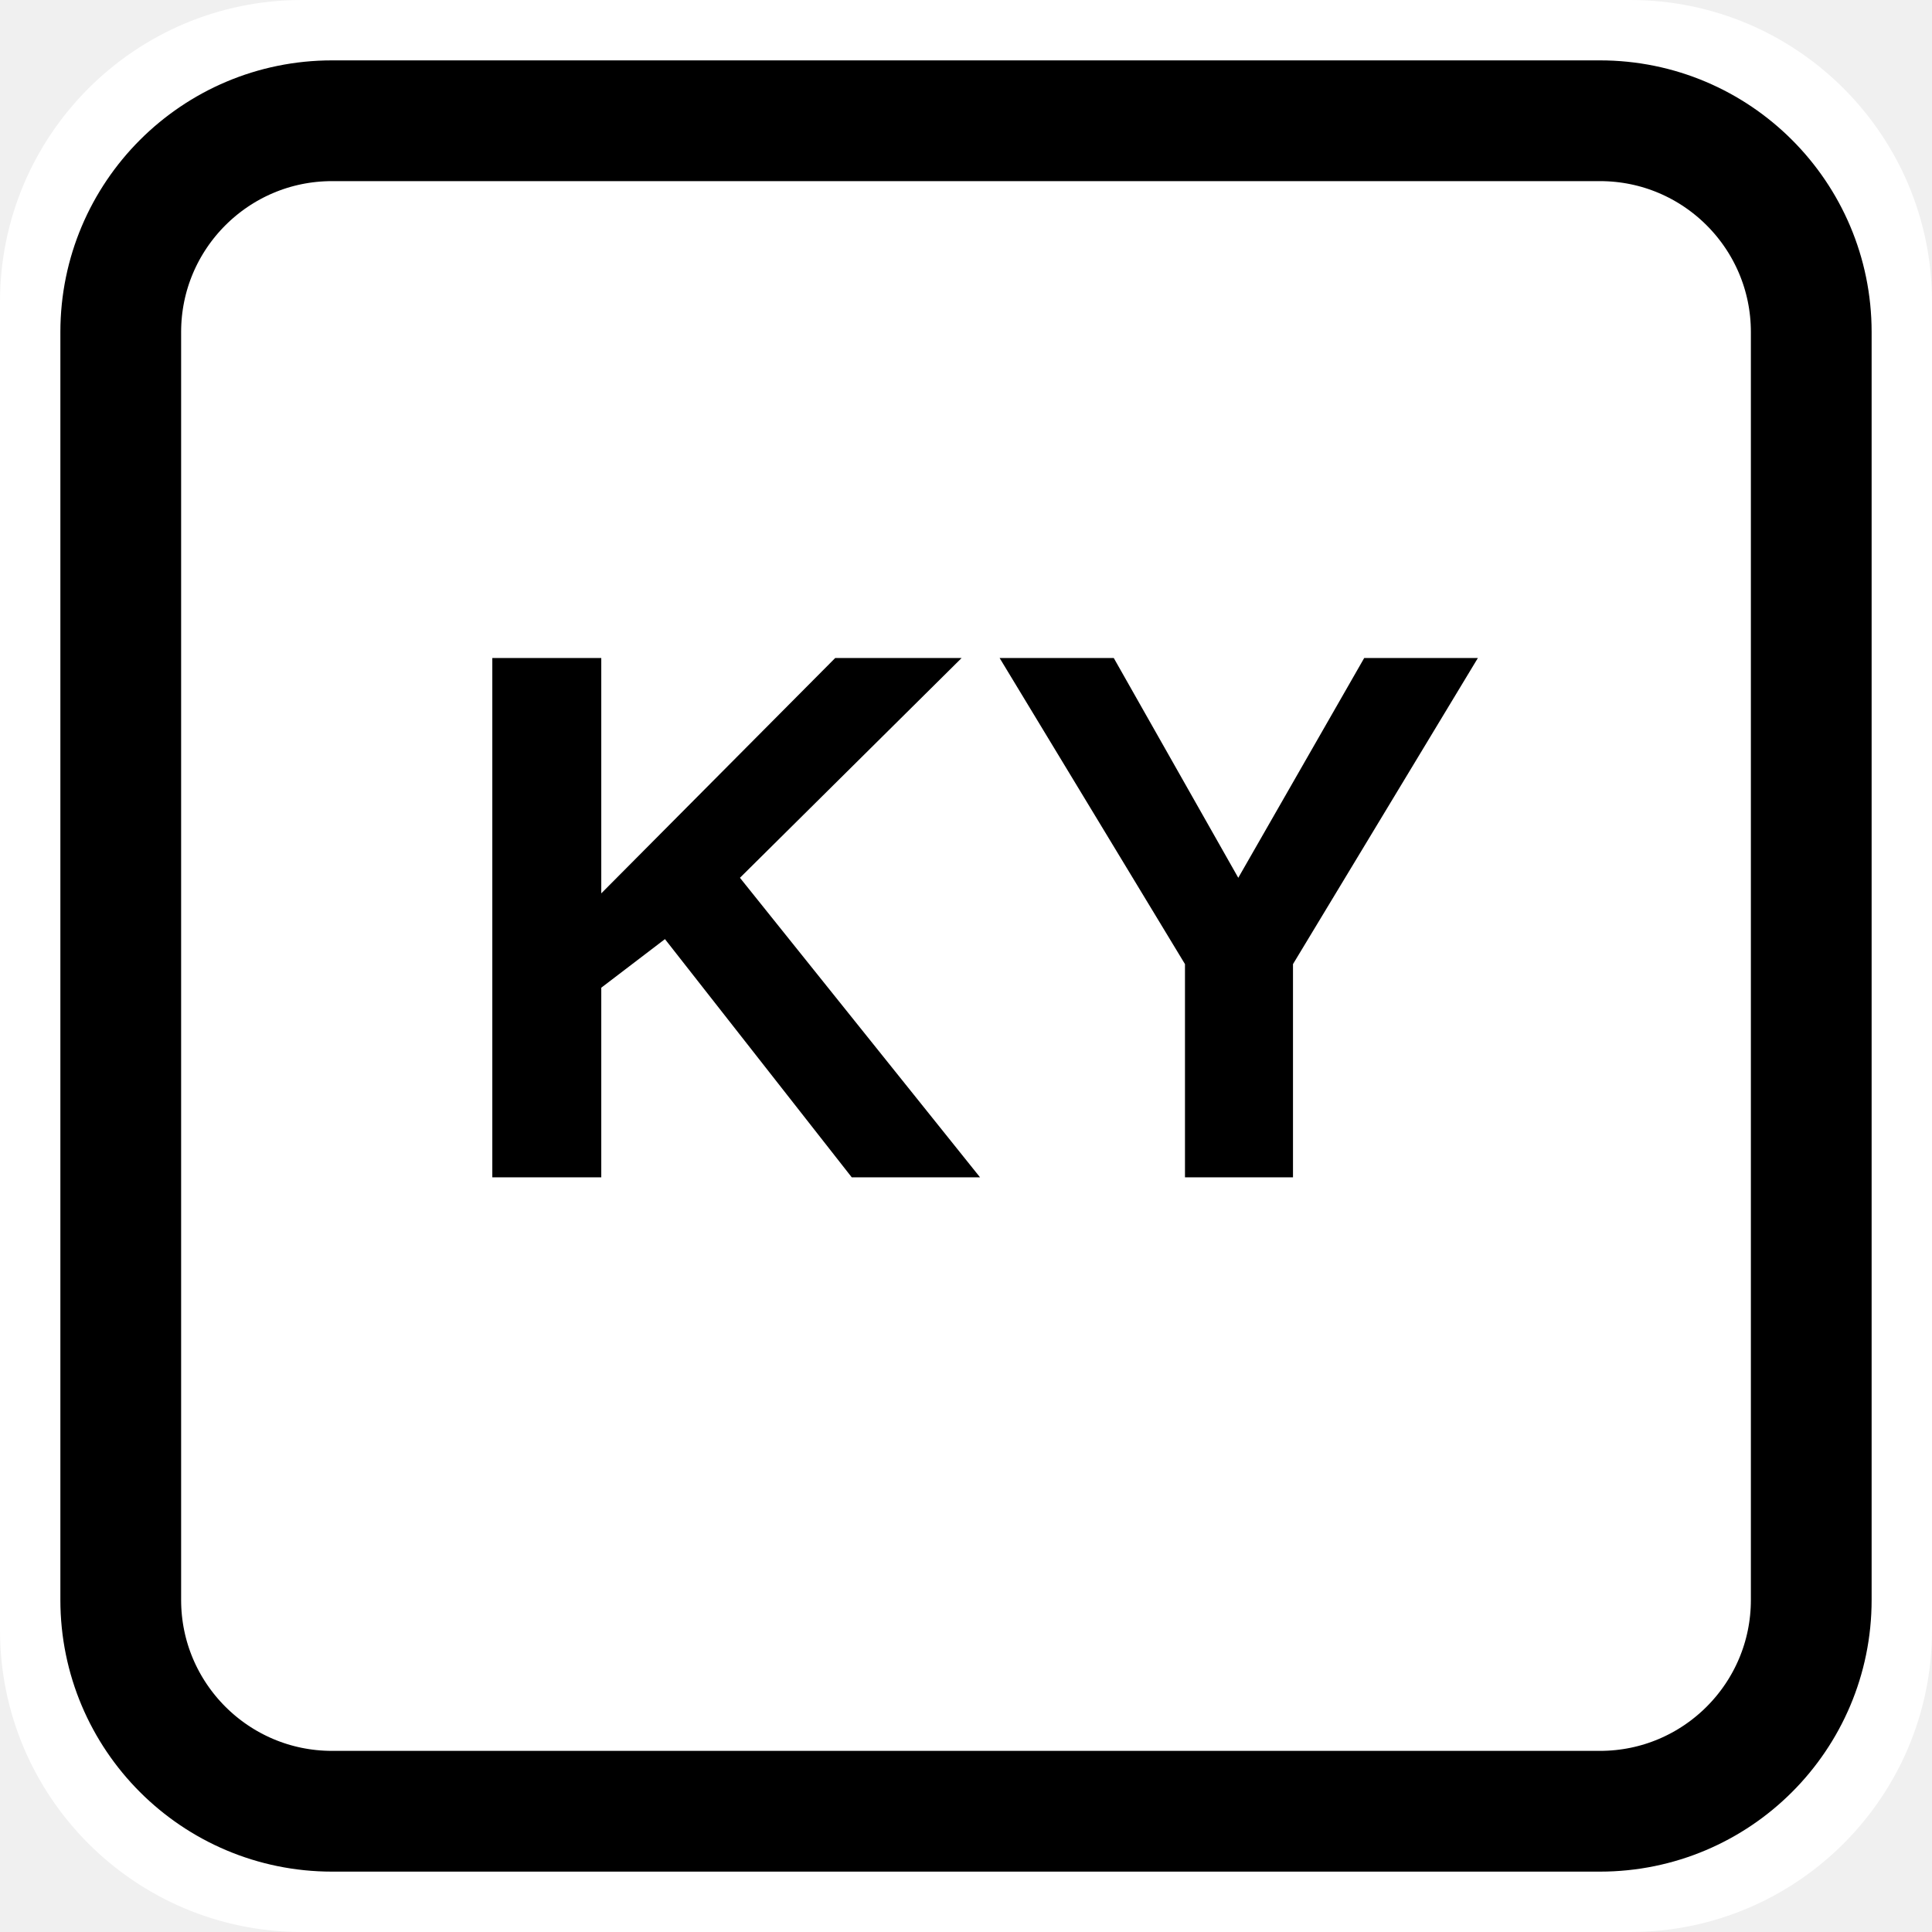
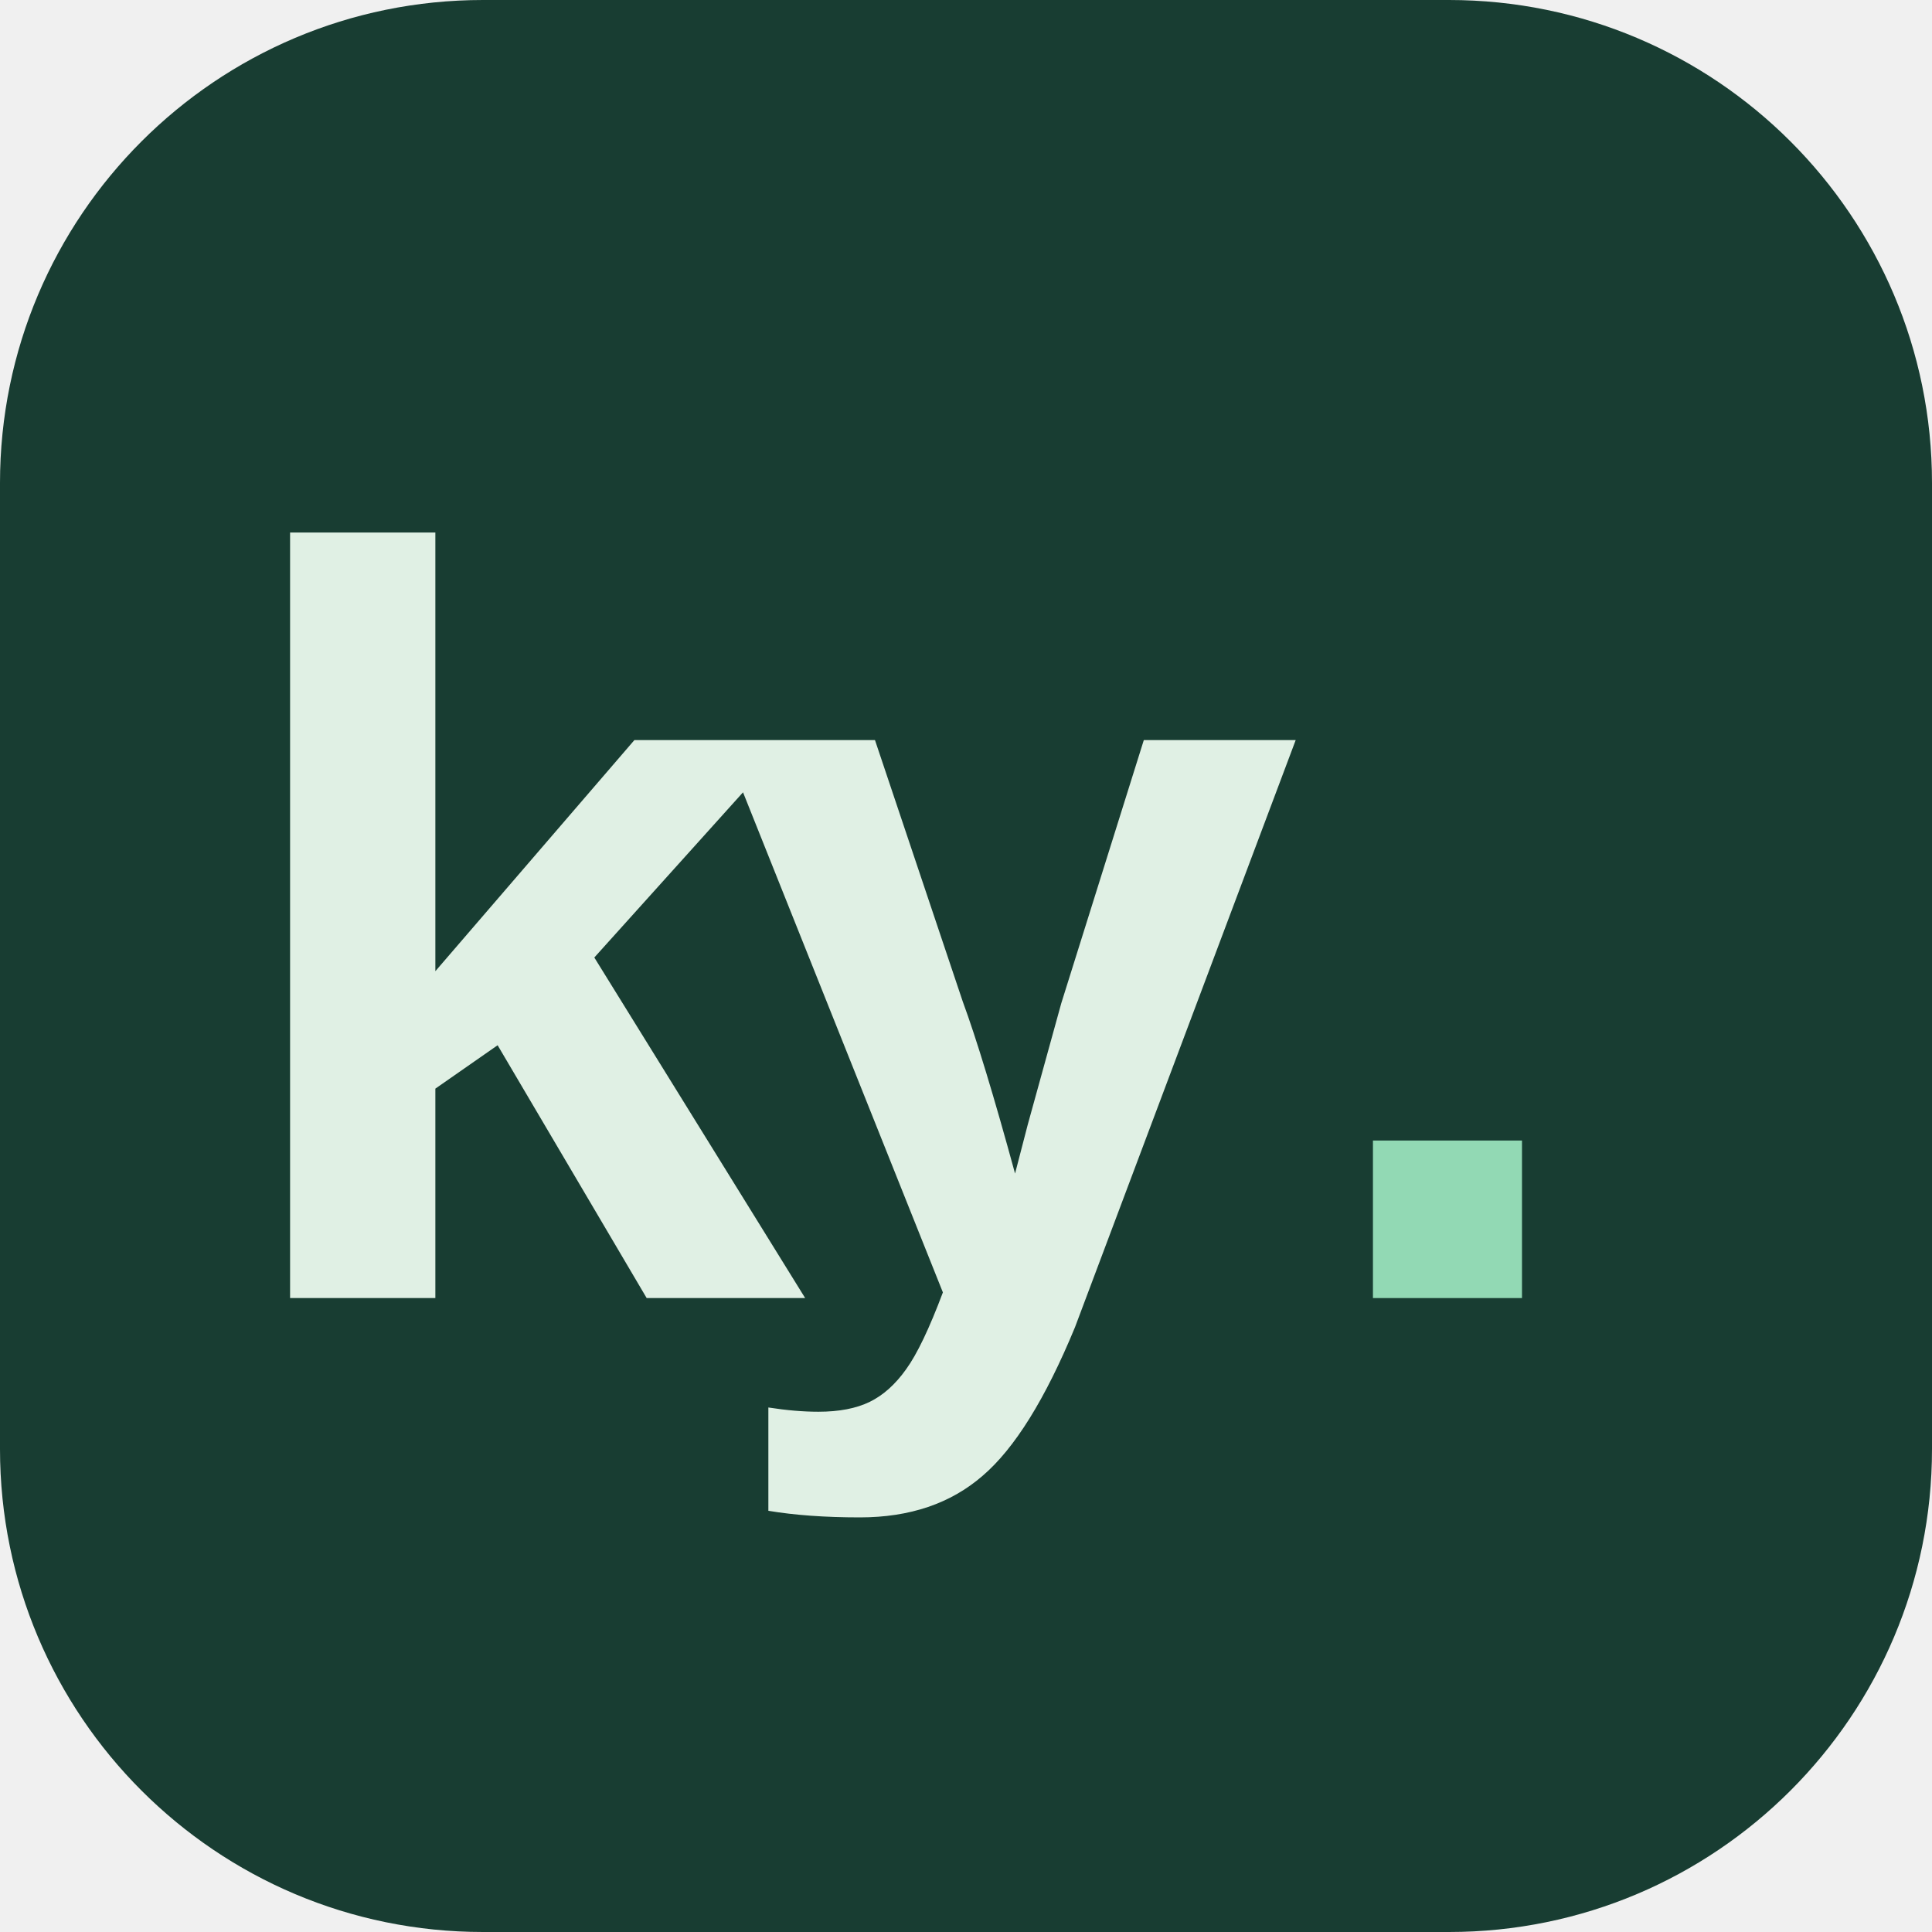
<svg xmlns="http://www.w3.org/2000/svg" viewBox="0 0 64 64" role="img" aria-labelledby="title">
-   <rect width="64" height="64" rx="10" fill="#ffffff" />
-   <rect x="4" y="4" width="56" height="56" rx="7" fill="none" stroke="#000000" stroke-width="4" />
-   <text x="32" y="39" fill="#000000" font-family="Poppins, Arial, sans-serif" font-size="25" font-weight="900" letter-spacing="0" text-anchor="middle">KY</text>
+   <rect width="64" height="64" rx="16" fill="#183d32" />
+   <text x="30" y="43" fill="#e0f0e4" font-family="Arial, sans-serif" font-size="35" font-weight="700" letter-spacing="-3" text-anchor="middle">ky<tspan fill="#92d9b4">.</tspan>
+   </text>
</svg>
